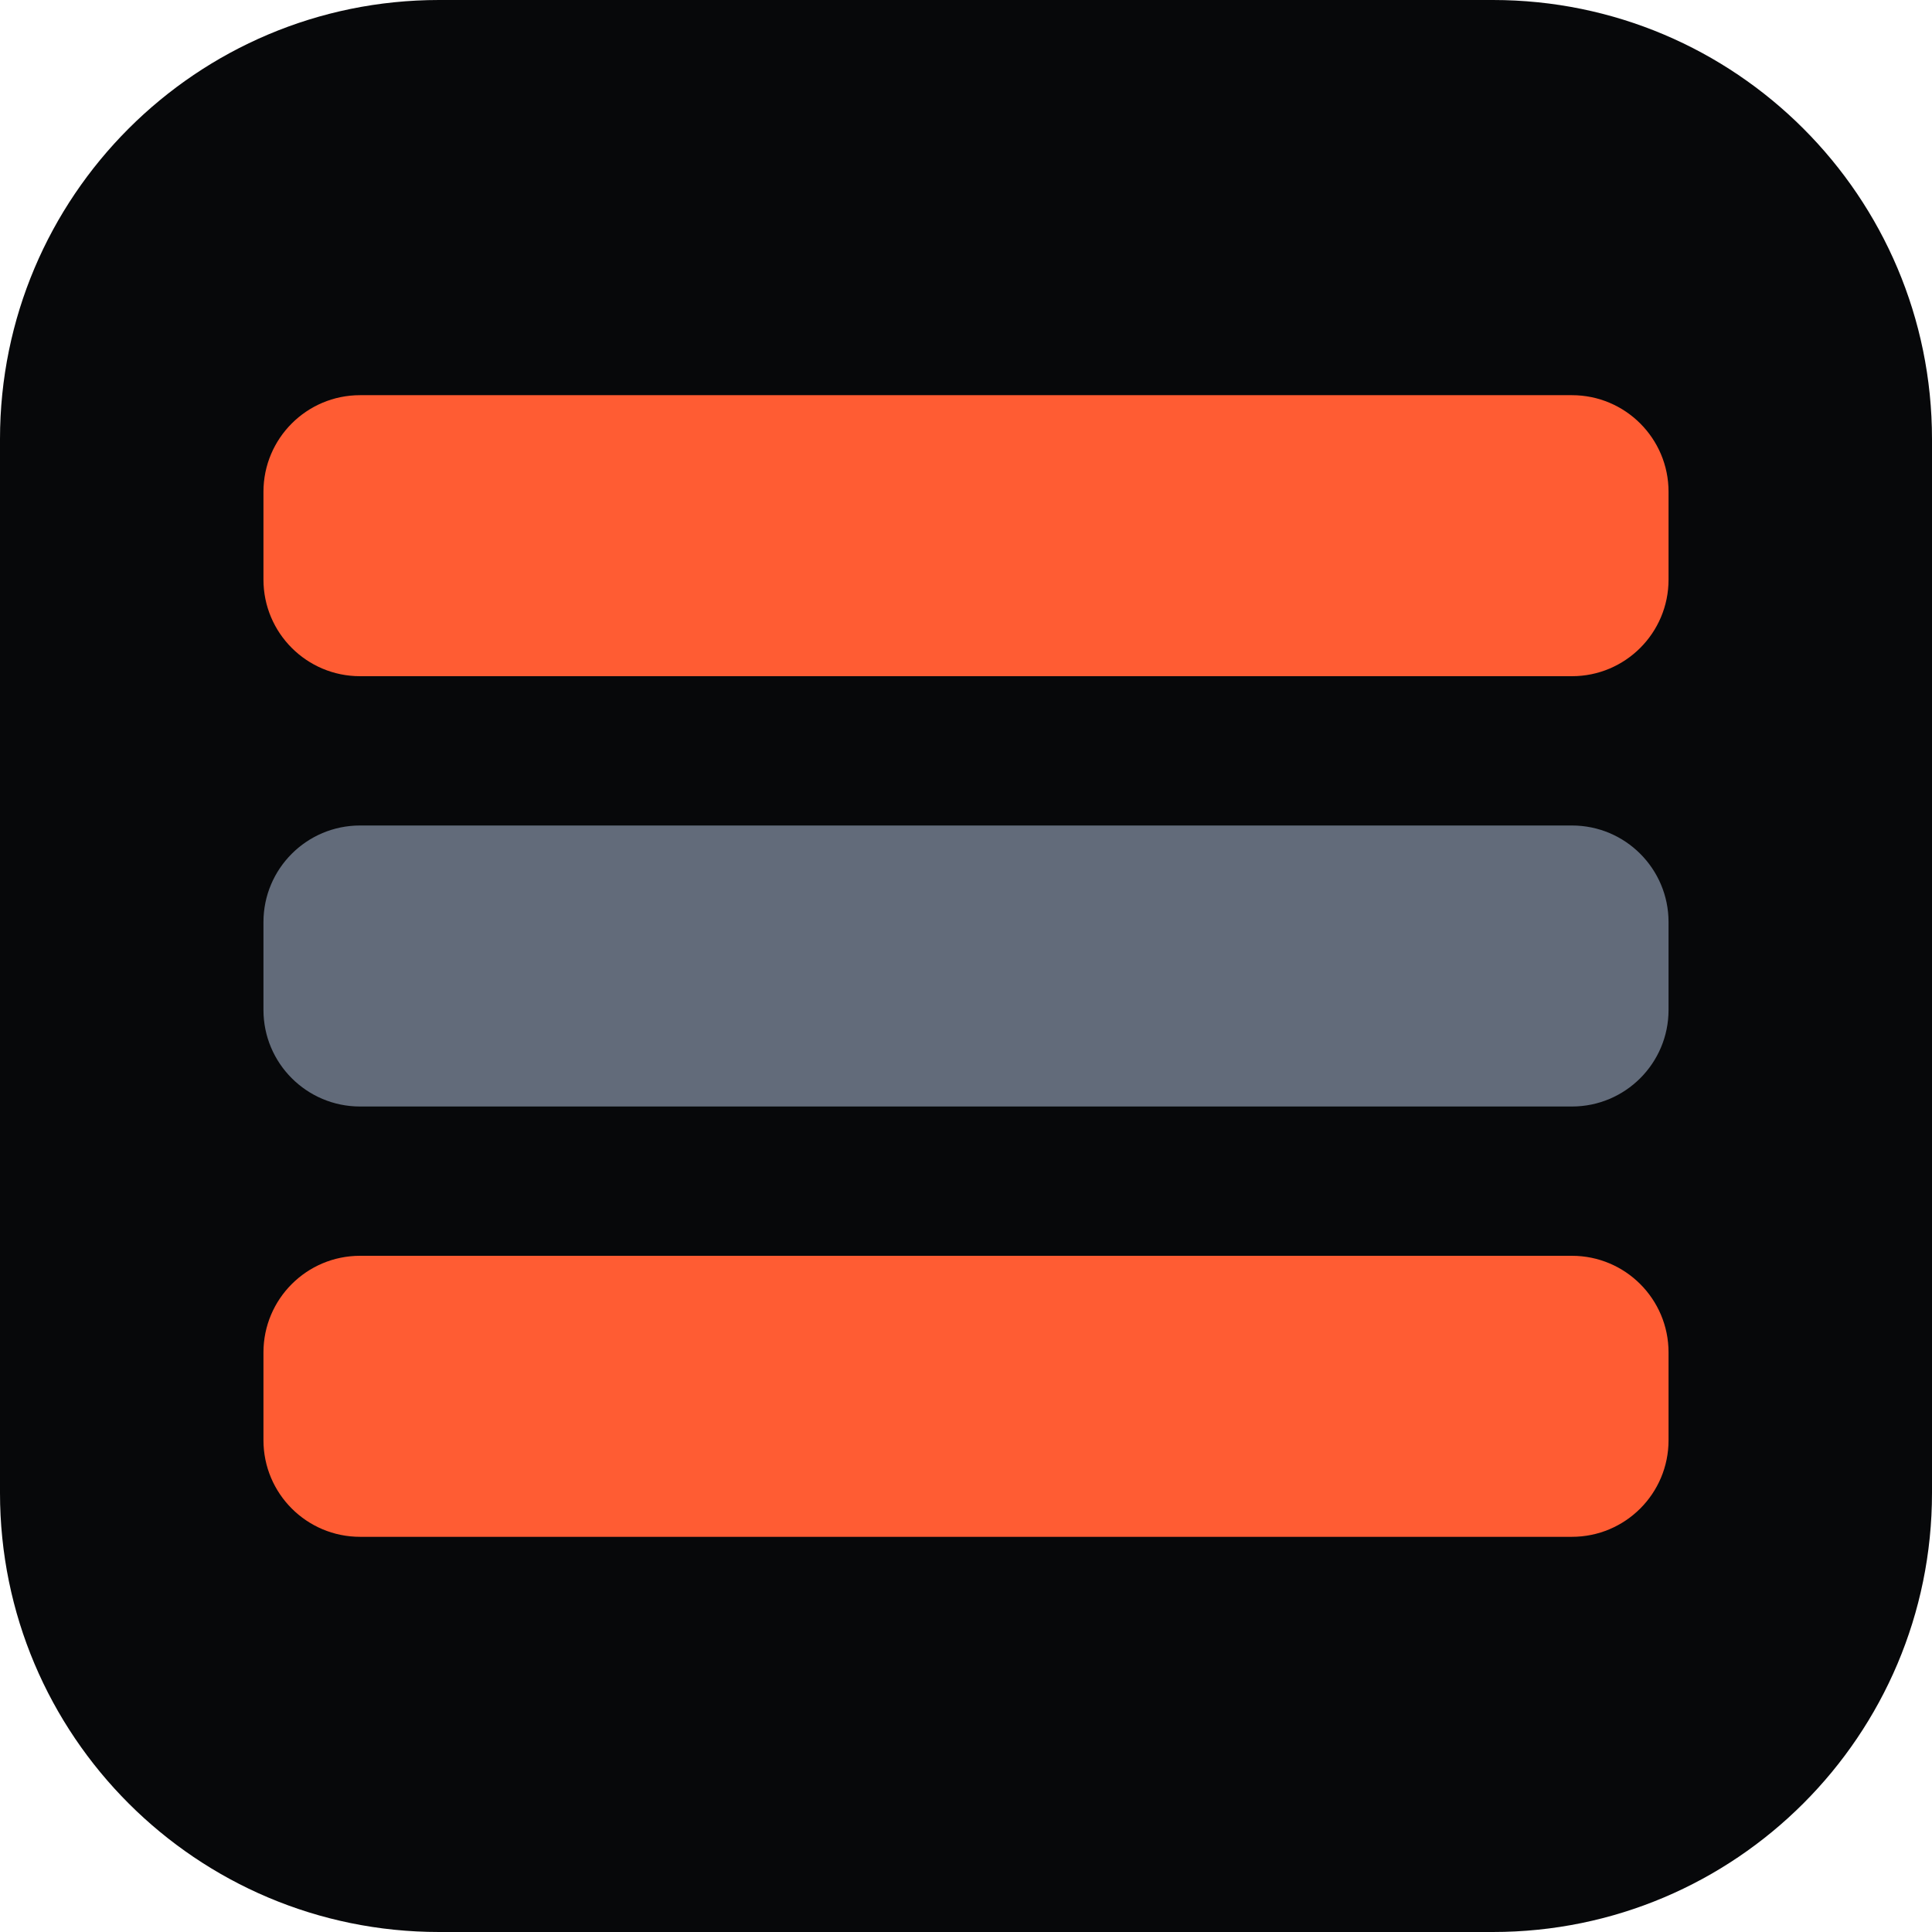
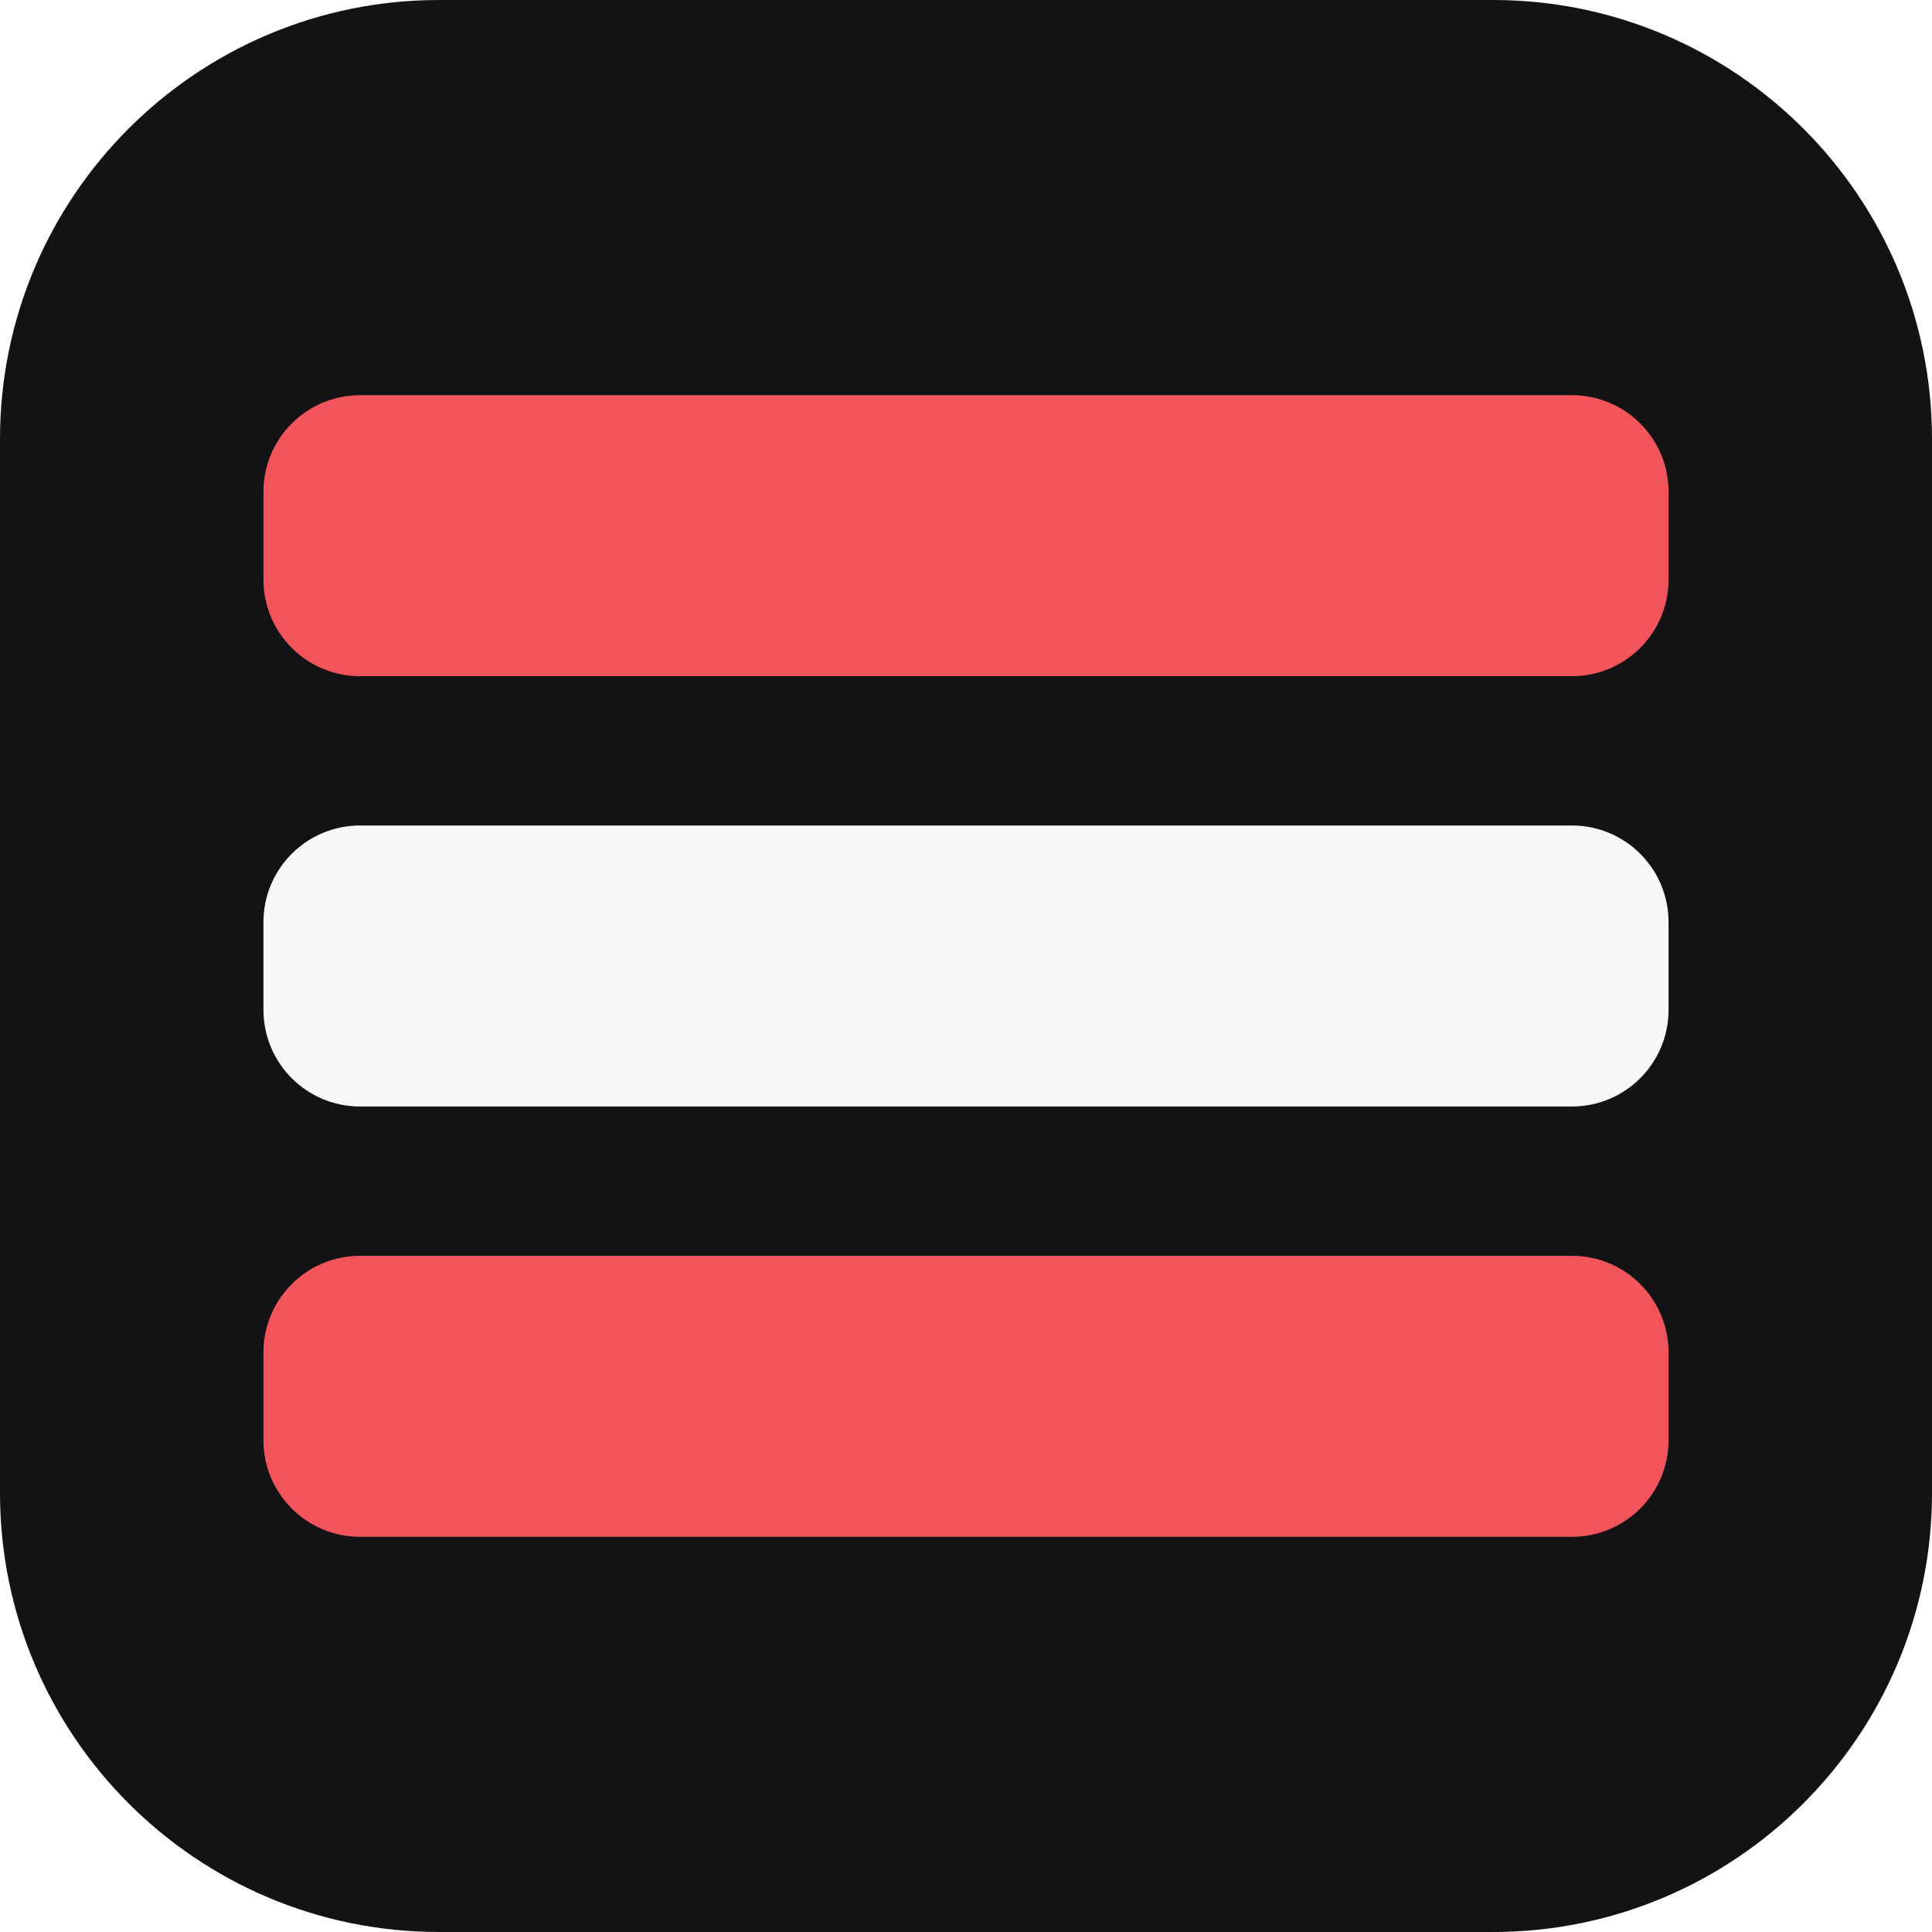
<svg xmlns="http://www.w3.org/2000/svg" viewBox="0 0 22 22">
-   <rect width="22" height="22" rx="5" fill="#07080a" />
-   <rect x="3" y="4.5" width="16" height="3.2" rx="1.1" fill="#ff5c33" />
-   <rect x="3" y="9.4" width="16" height="3.2" rx="1.1" fill="#626b7a" />
-   <rect x="3" y="14.3" width="16" height="3.2" rx="1.1" fill="#ff5c33" />
+   <rect width="22" height="22" rx="5" fill="#131315" />
+   <rect x="3" y="4.5" width="16" height="3.2" rx="1.1" fill="#f2545b" />
+   <rect x="3" y="9.4" width="16" height="3.2" rx="1.1" fill="#f7f6f8" />
+   <rect x="3" y="14.3" width="16" height="3.2" rx="1.1" fill="#f2545b" />
</svg>
